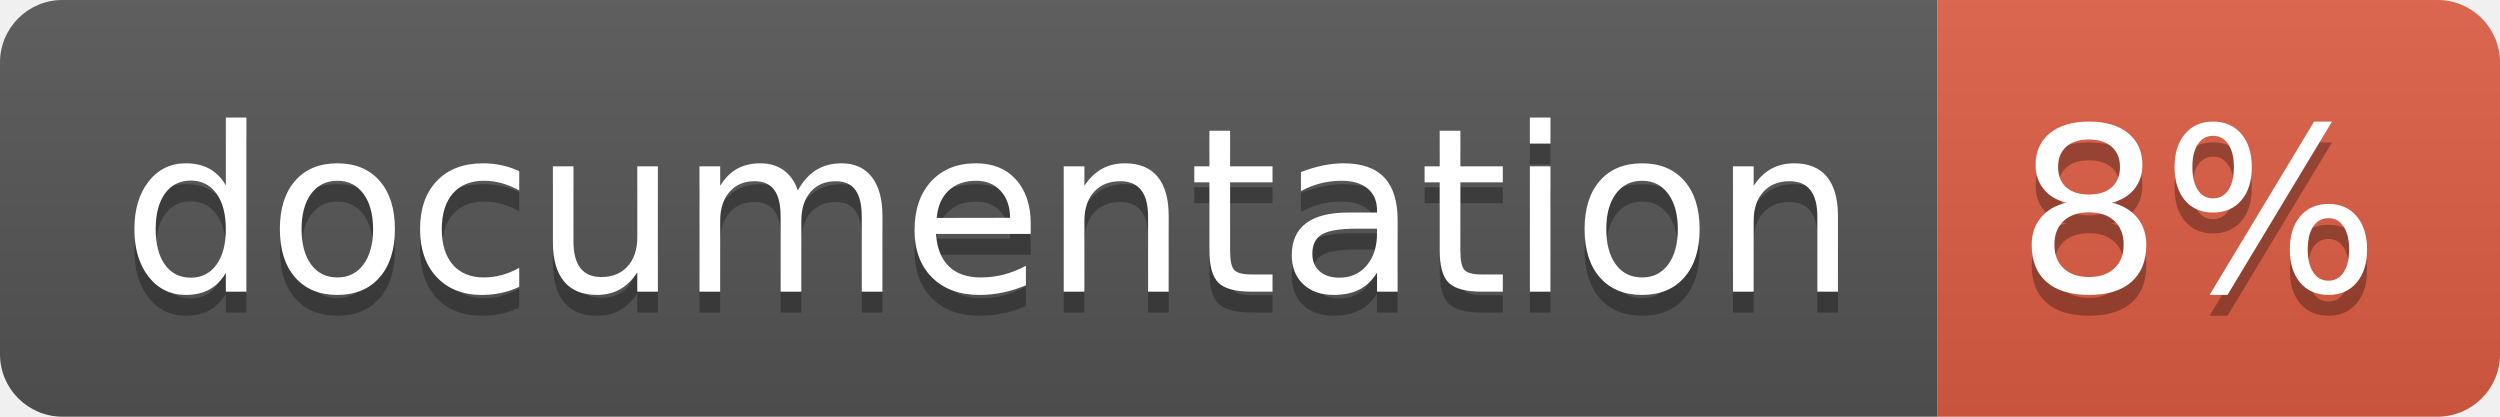
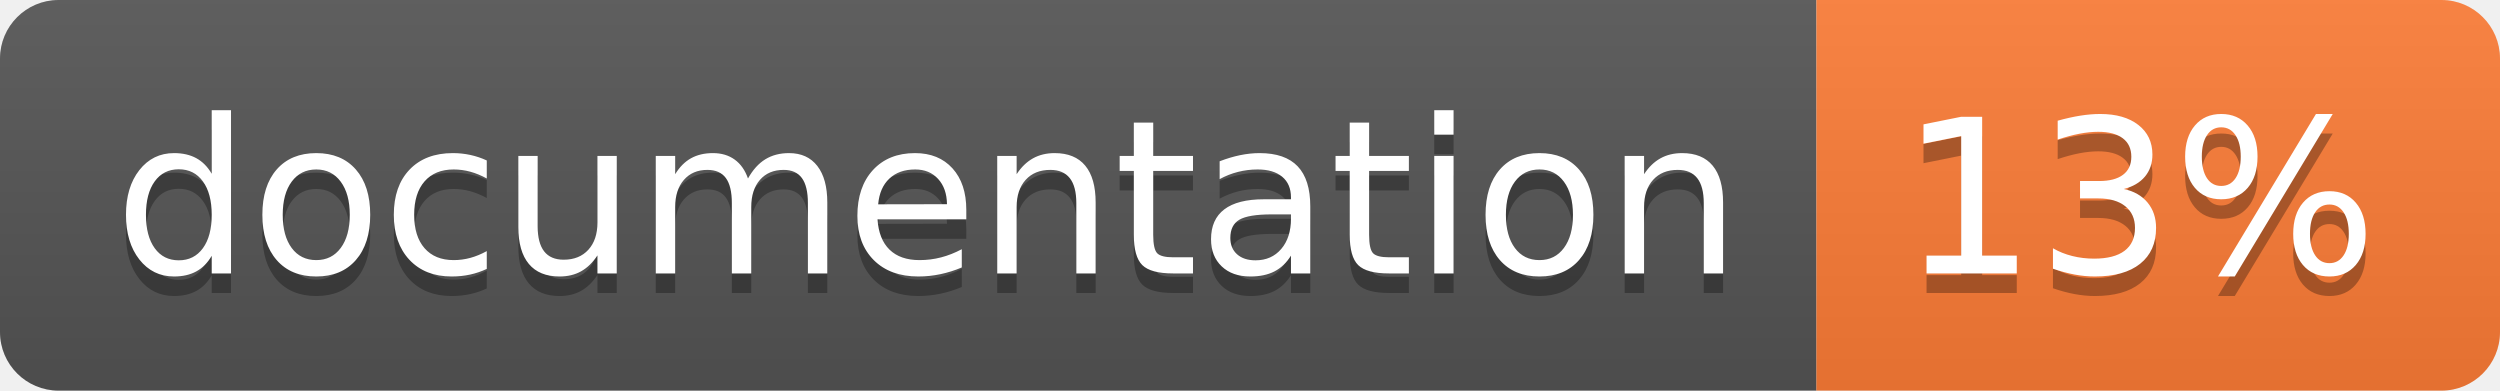
- <svg xmlns="http://www.w3.org/2000/svg" width="120" height="20">
+ <svg xmlns="http://www.w3.org/2000/svg" width="128" height="20">
  <linearGradient id="b" x2="0" y2="100%">
    <stop offset="0" stop-color="#bbb" stop-opacity=".1" />
    <stop offset="1" stop-opacity=".1" />
  </linearGradient>
  <clipPath id="a">
-     <rect width="120" height="20" rx="3" fill="#fff" />
+     <rect width="128" height="20" rx="3" fill="#fff" />
  </clipPath>
  <g clip-path="url(#a)">
    <path fill="#555" d="M0 0h93v20H0z" />
-     <path fill="#e05d44" d="M93 0h27v20H93z" />
-     <path fill="url(#b)" d="M0 0h120v20H0z" />
+     <path fill="#fe7d37" d="M93 0h35v20H93z" />
+     <path fill="url(#b)" d="M0 0h128v20H0z" />
  </g>
  <g fill="#fff" text-anchor="middle" font-family="DejaVu Sans,Verdana,Geneva,sans-serif" font-size="110">
    <text x="475" y="150" fill="#010101" fill-opacity=".3" transform="scale(.1)" textLength="830">
      documentation
    </text>
    <text x="475" y="140" transform="scale(.1)" textLength="830">
      documentation
    </text>
-     <text x="1055" y="150" fill="#010101" fill-opacity=".3" transform="scale(.1)" textLength="170">
-       8%
+     <text x="1095" y="150" fill="#010101" fill-opacity=".3" transform="scale(.1)" textLength="250">
+       13%
    </text>
-     <text x="1055" y="140" transform="scale(.1)" textLength="170">
-       8%
+     <text x="1095" y="140" transform="scale(.1)" textLength="250">
+       13%
    </text>
  </g>
</svg>
